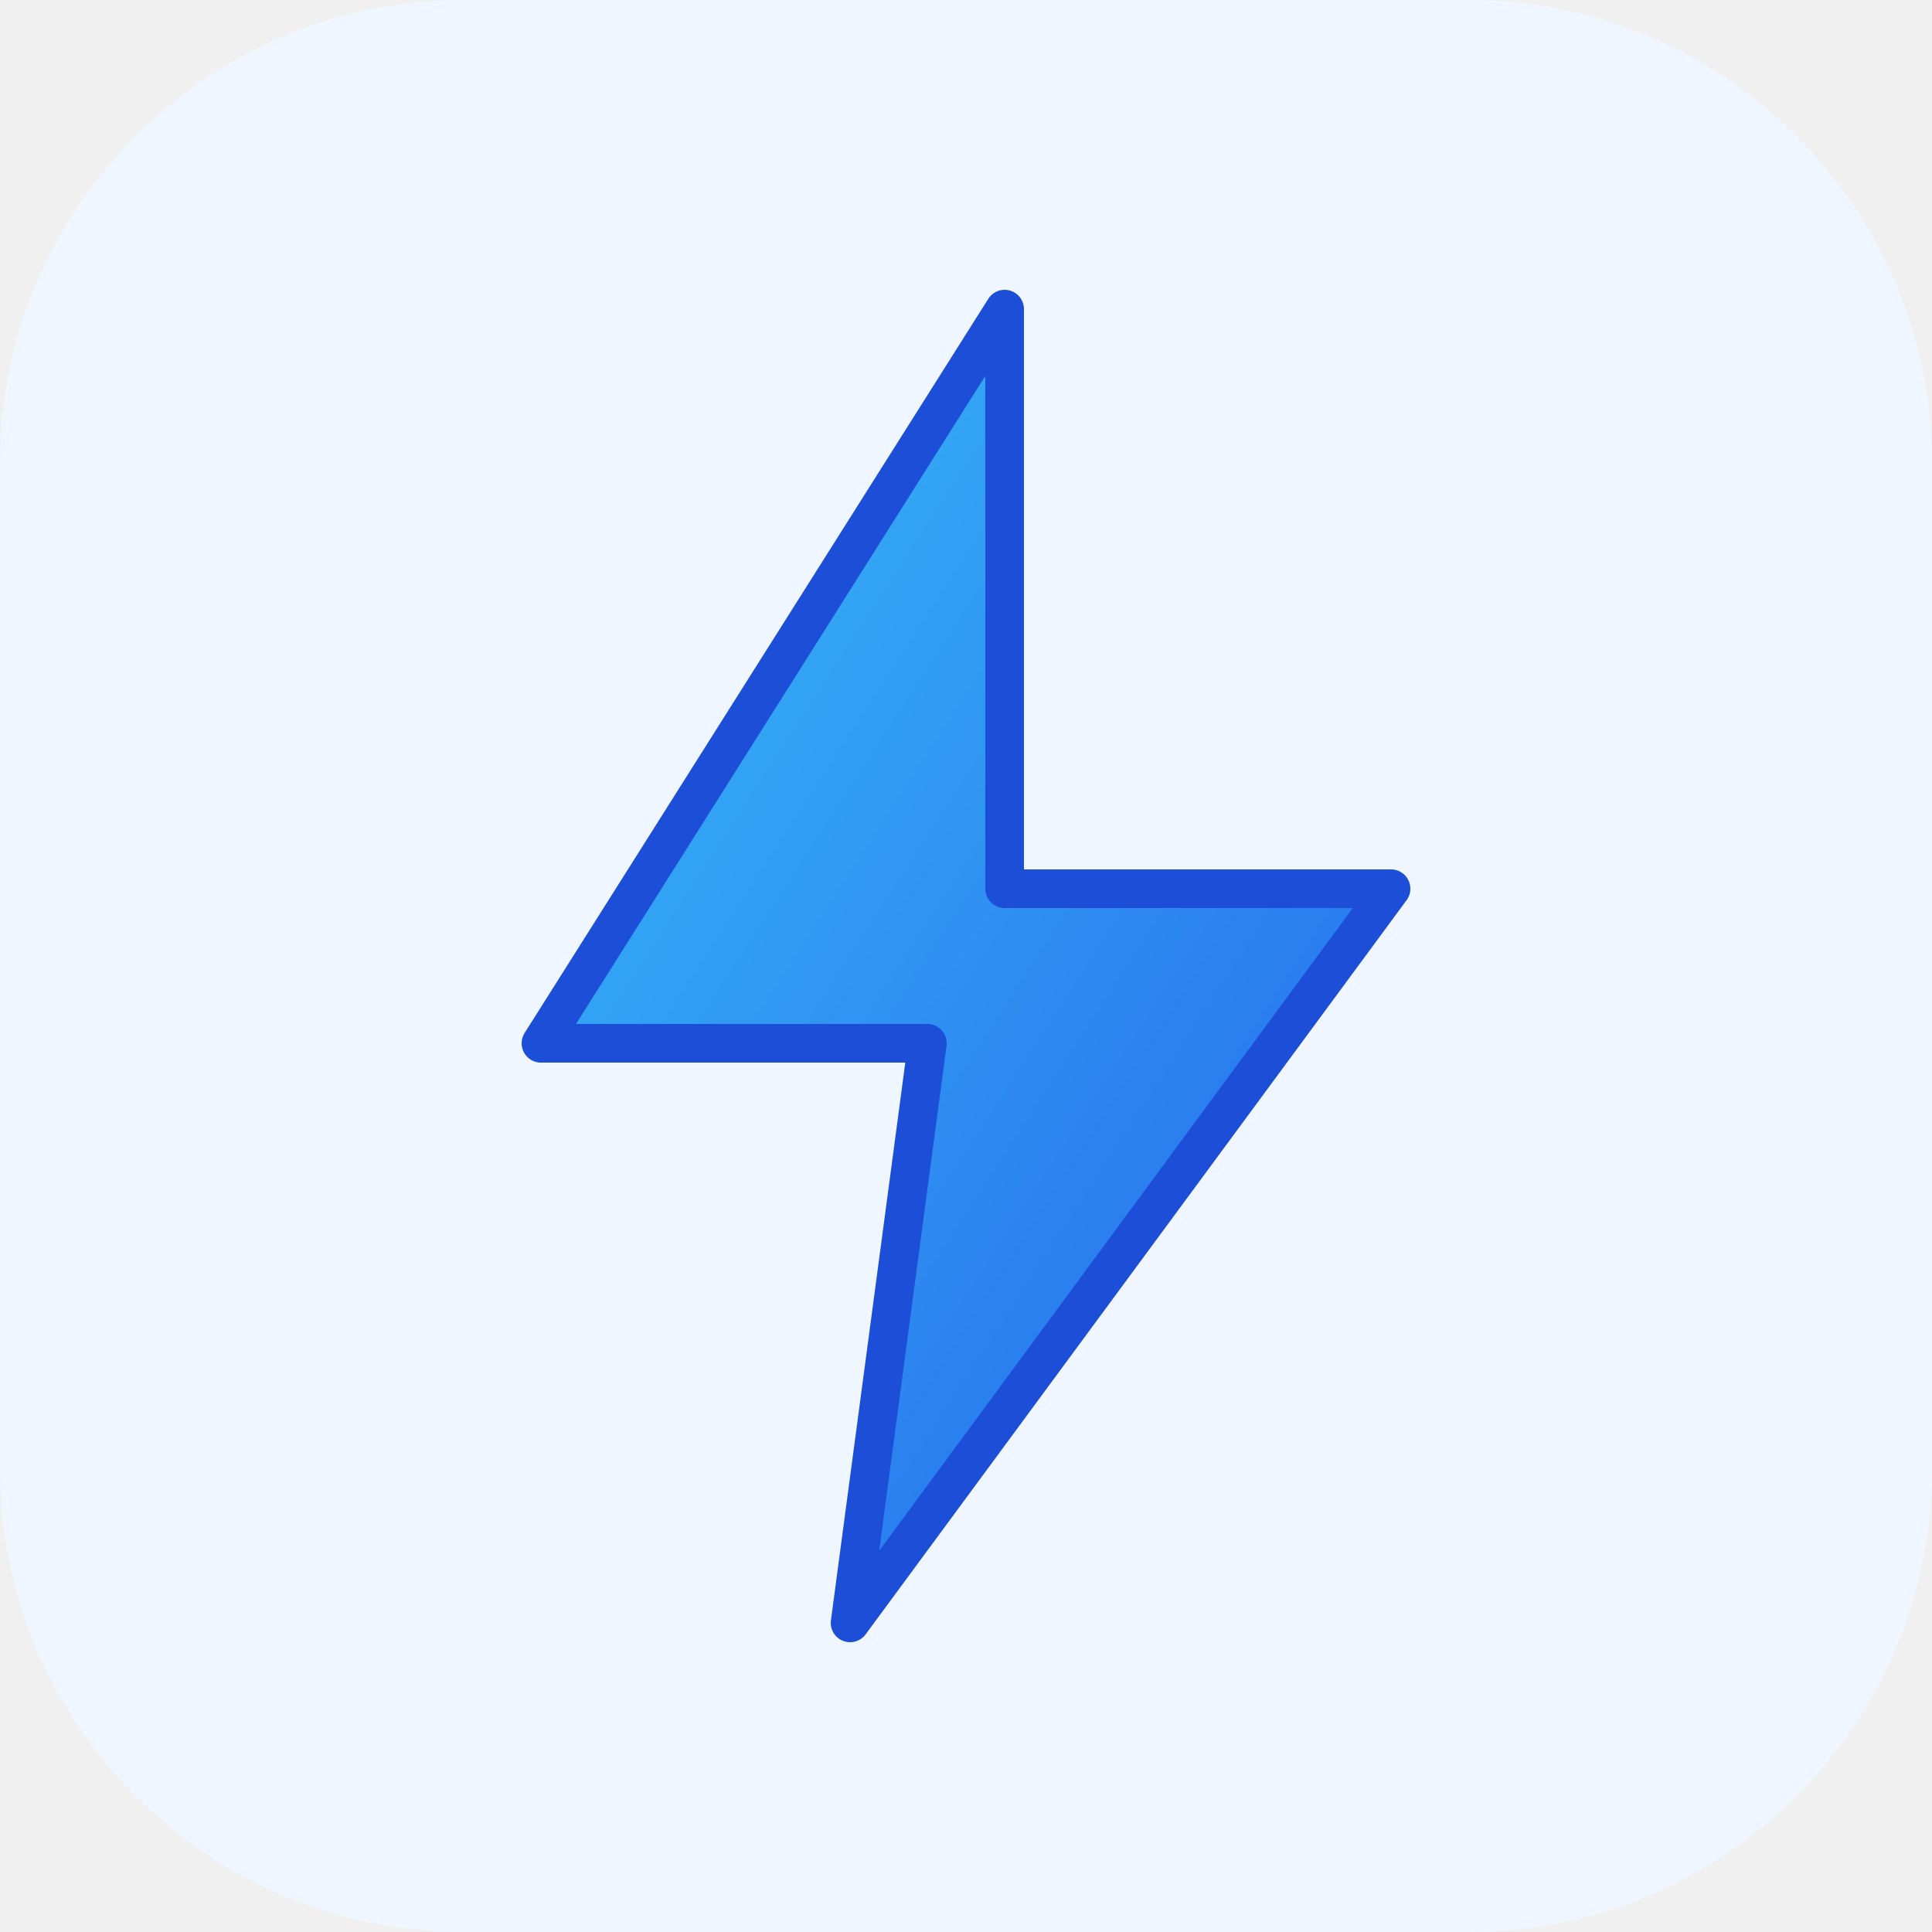
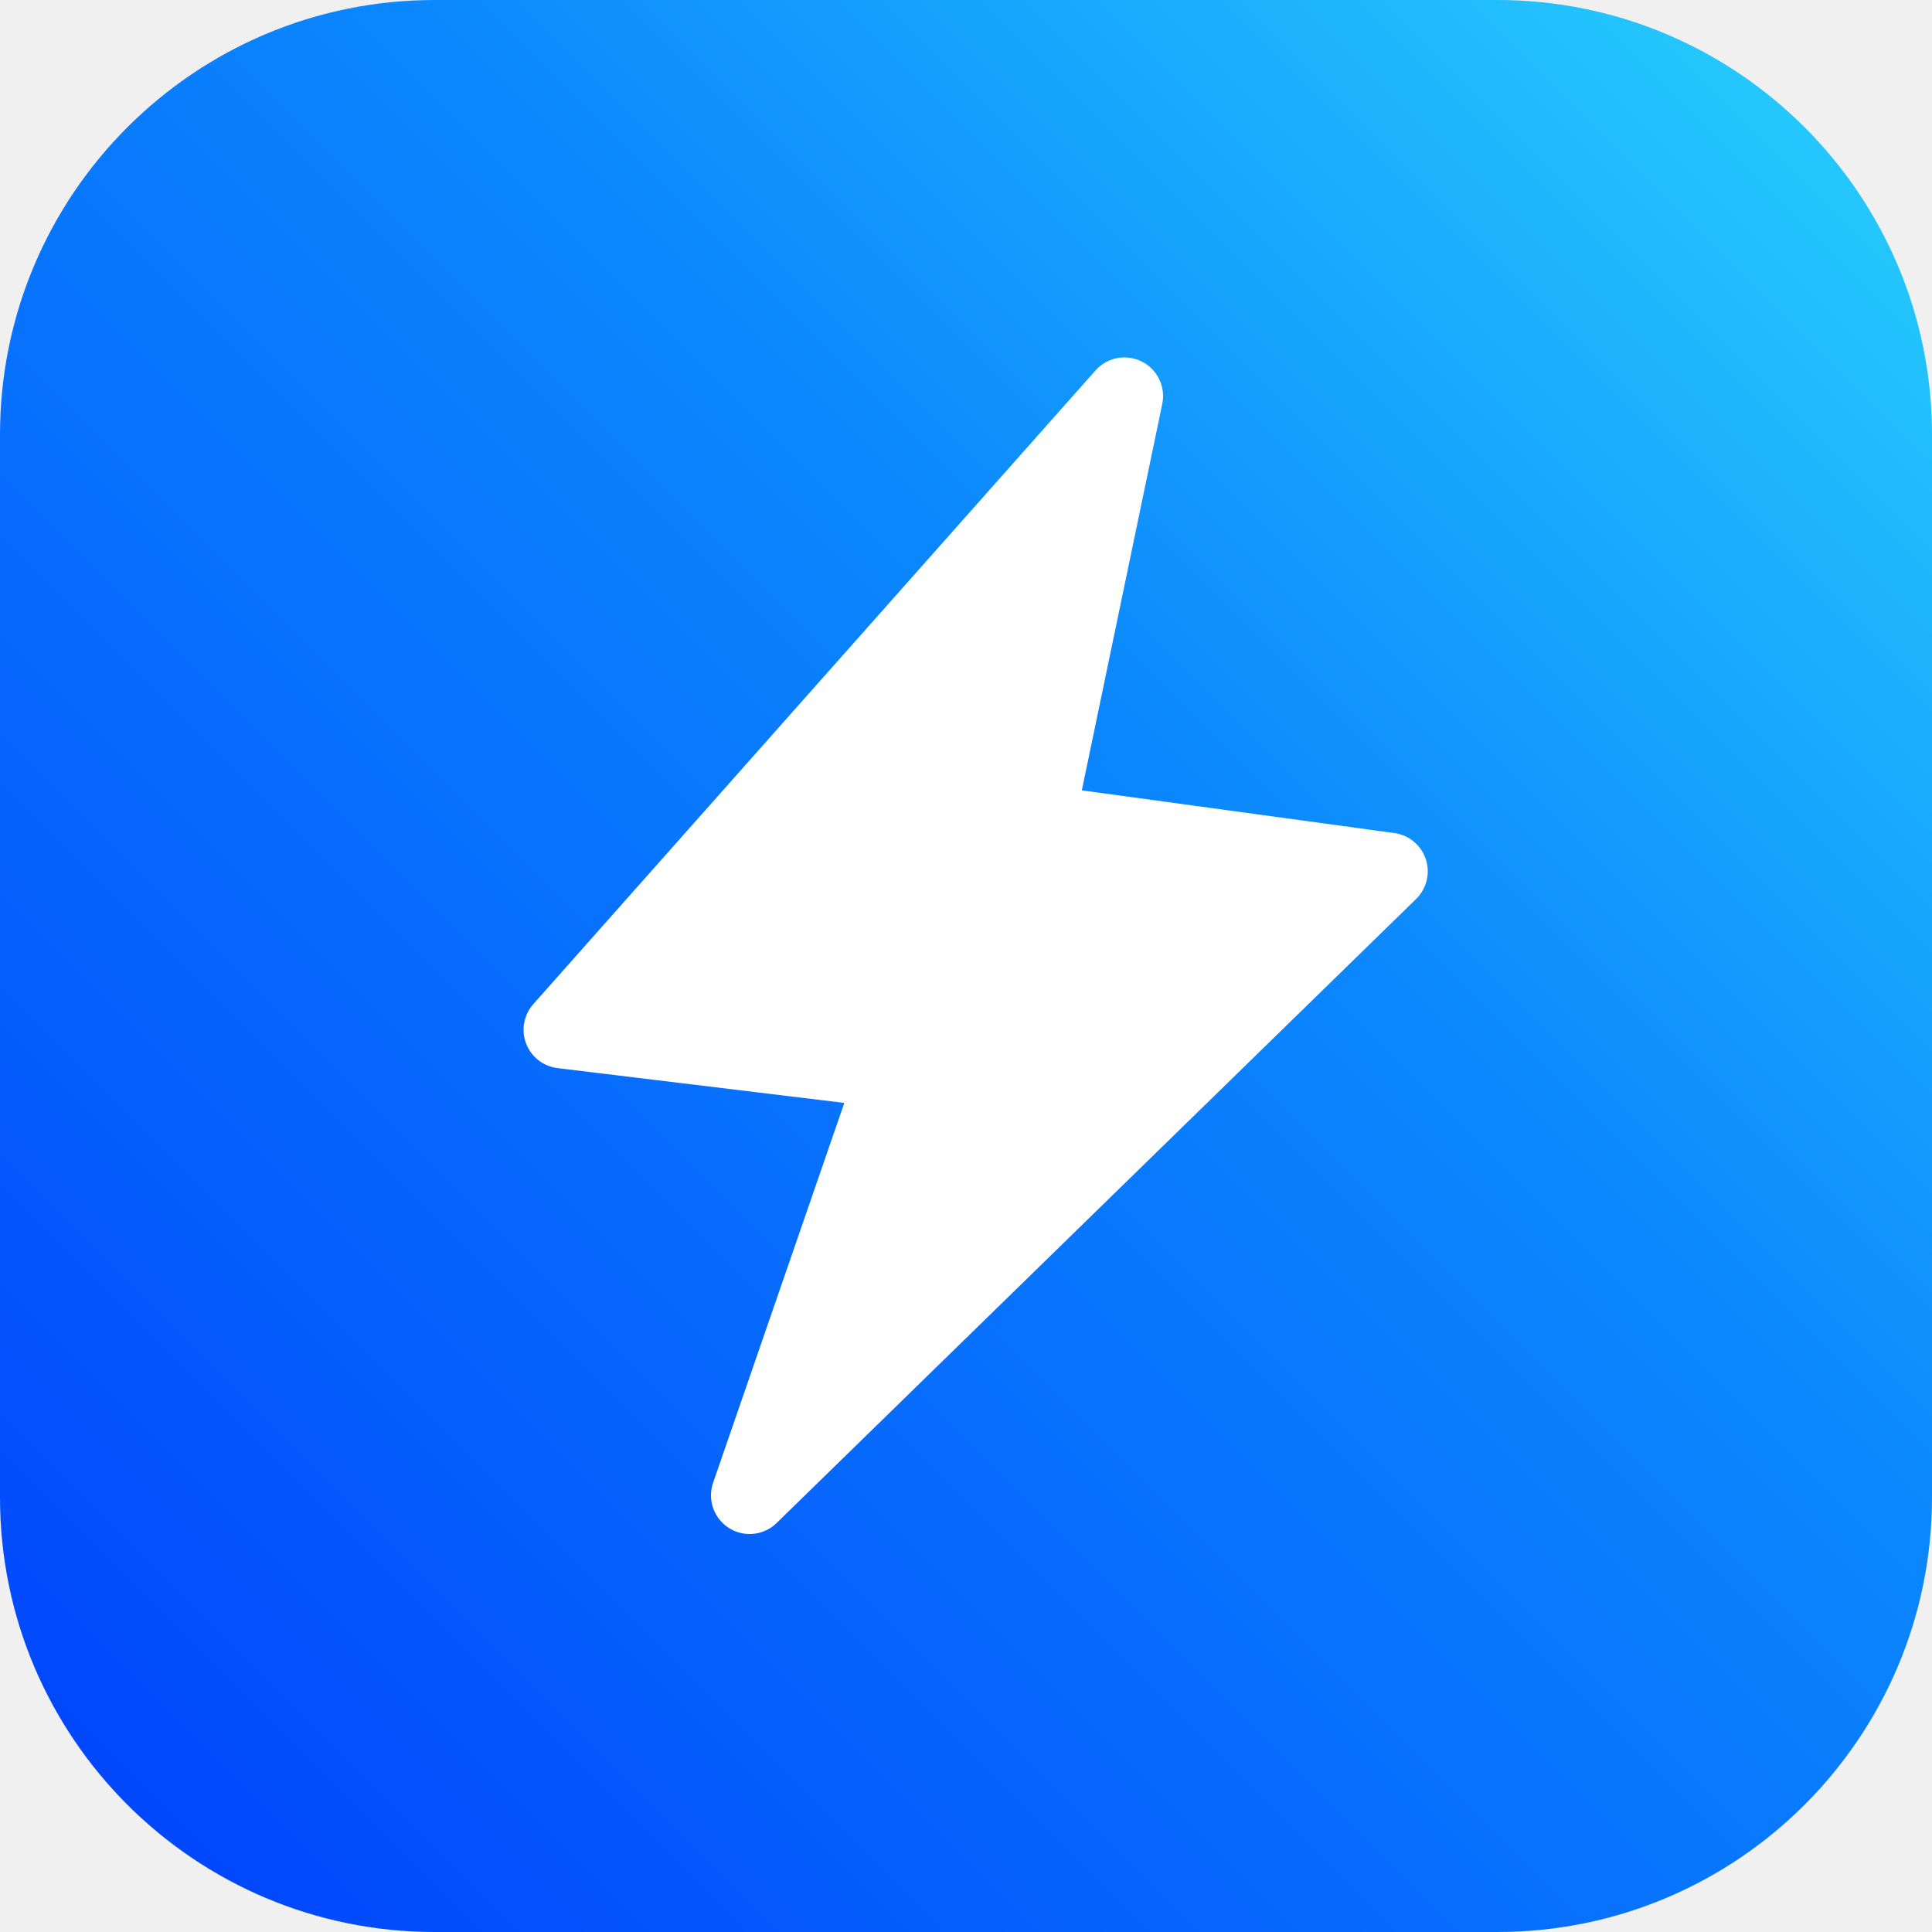
<svg xmlns="http://www.w3.org/2000/svg" viewBox="0 0 100 100">
  <defs>
-     <linearGradient id="boltGrad" x1="0%" y1="0%" x2="100%" y2="100%">
-       <stop offset="0%" stop-color="#38bdf8" />
-       <stop offset="100%" stop-color="#2563eb" />
+     <linearGradient id="bgGrad" x1="100%" y1="0%" x2="0%" y2="100%">
+       <stop offset="0%" stop-color="#2ad5fd" />
+       <stop offset="40%" stop-color="#0b87fd" />
+       <stop offset="100%" stop-color="#003ffc" />
    </linearGradient>
  </defs>
-   <rect width="100" height="100" rx="24" fill="#eff6ff" />
-   <path d="M52 16 L28 54 L48 54 L44 84 L72 46 L52 46 Z" fill="url(#boltGrad)" stroke="#1d4ed8" stroke-width="2" stroke-linejoin="round" />
+   <rect width="100" height="100" rx="22.5" fill="url(#bgGrad)" />
+   <path d="M 58.2 20.5 L 29.1 53.3 L 46.4 55.4 L 38.8 77.4 L 71.9 45.1 L 53.6 42.6 Z" fill="#ffffff" stroke="#ffffff" stroke-width="4" stroke-linejoin="round" stroke-linecap="round" />
</svg>
